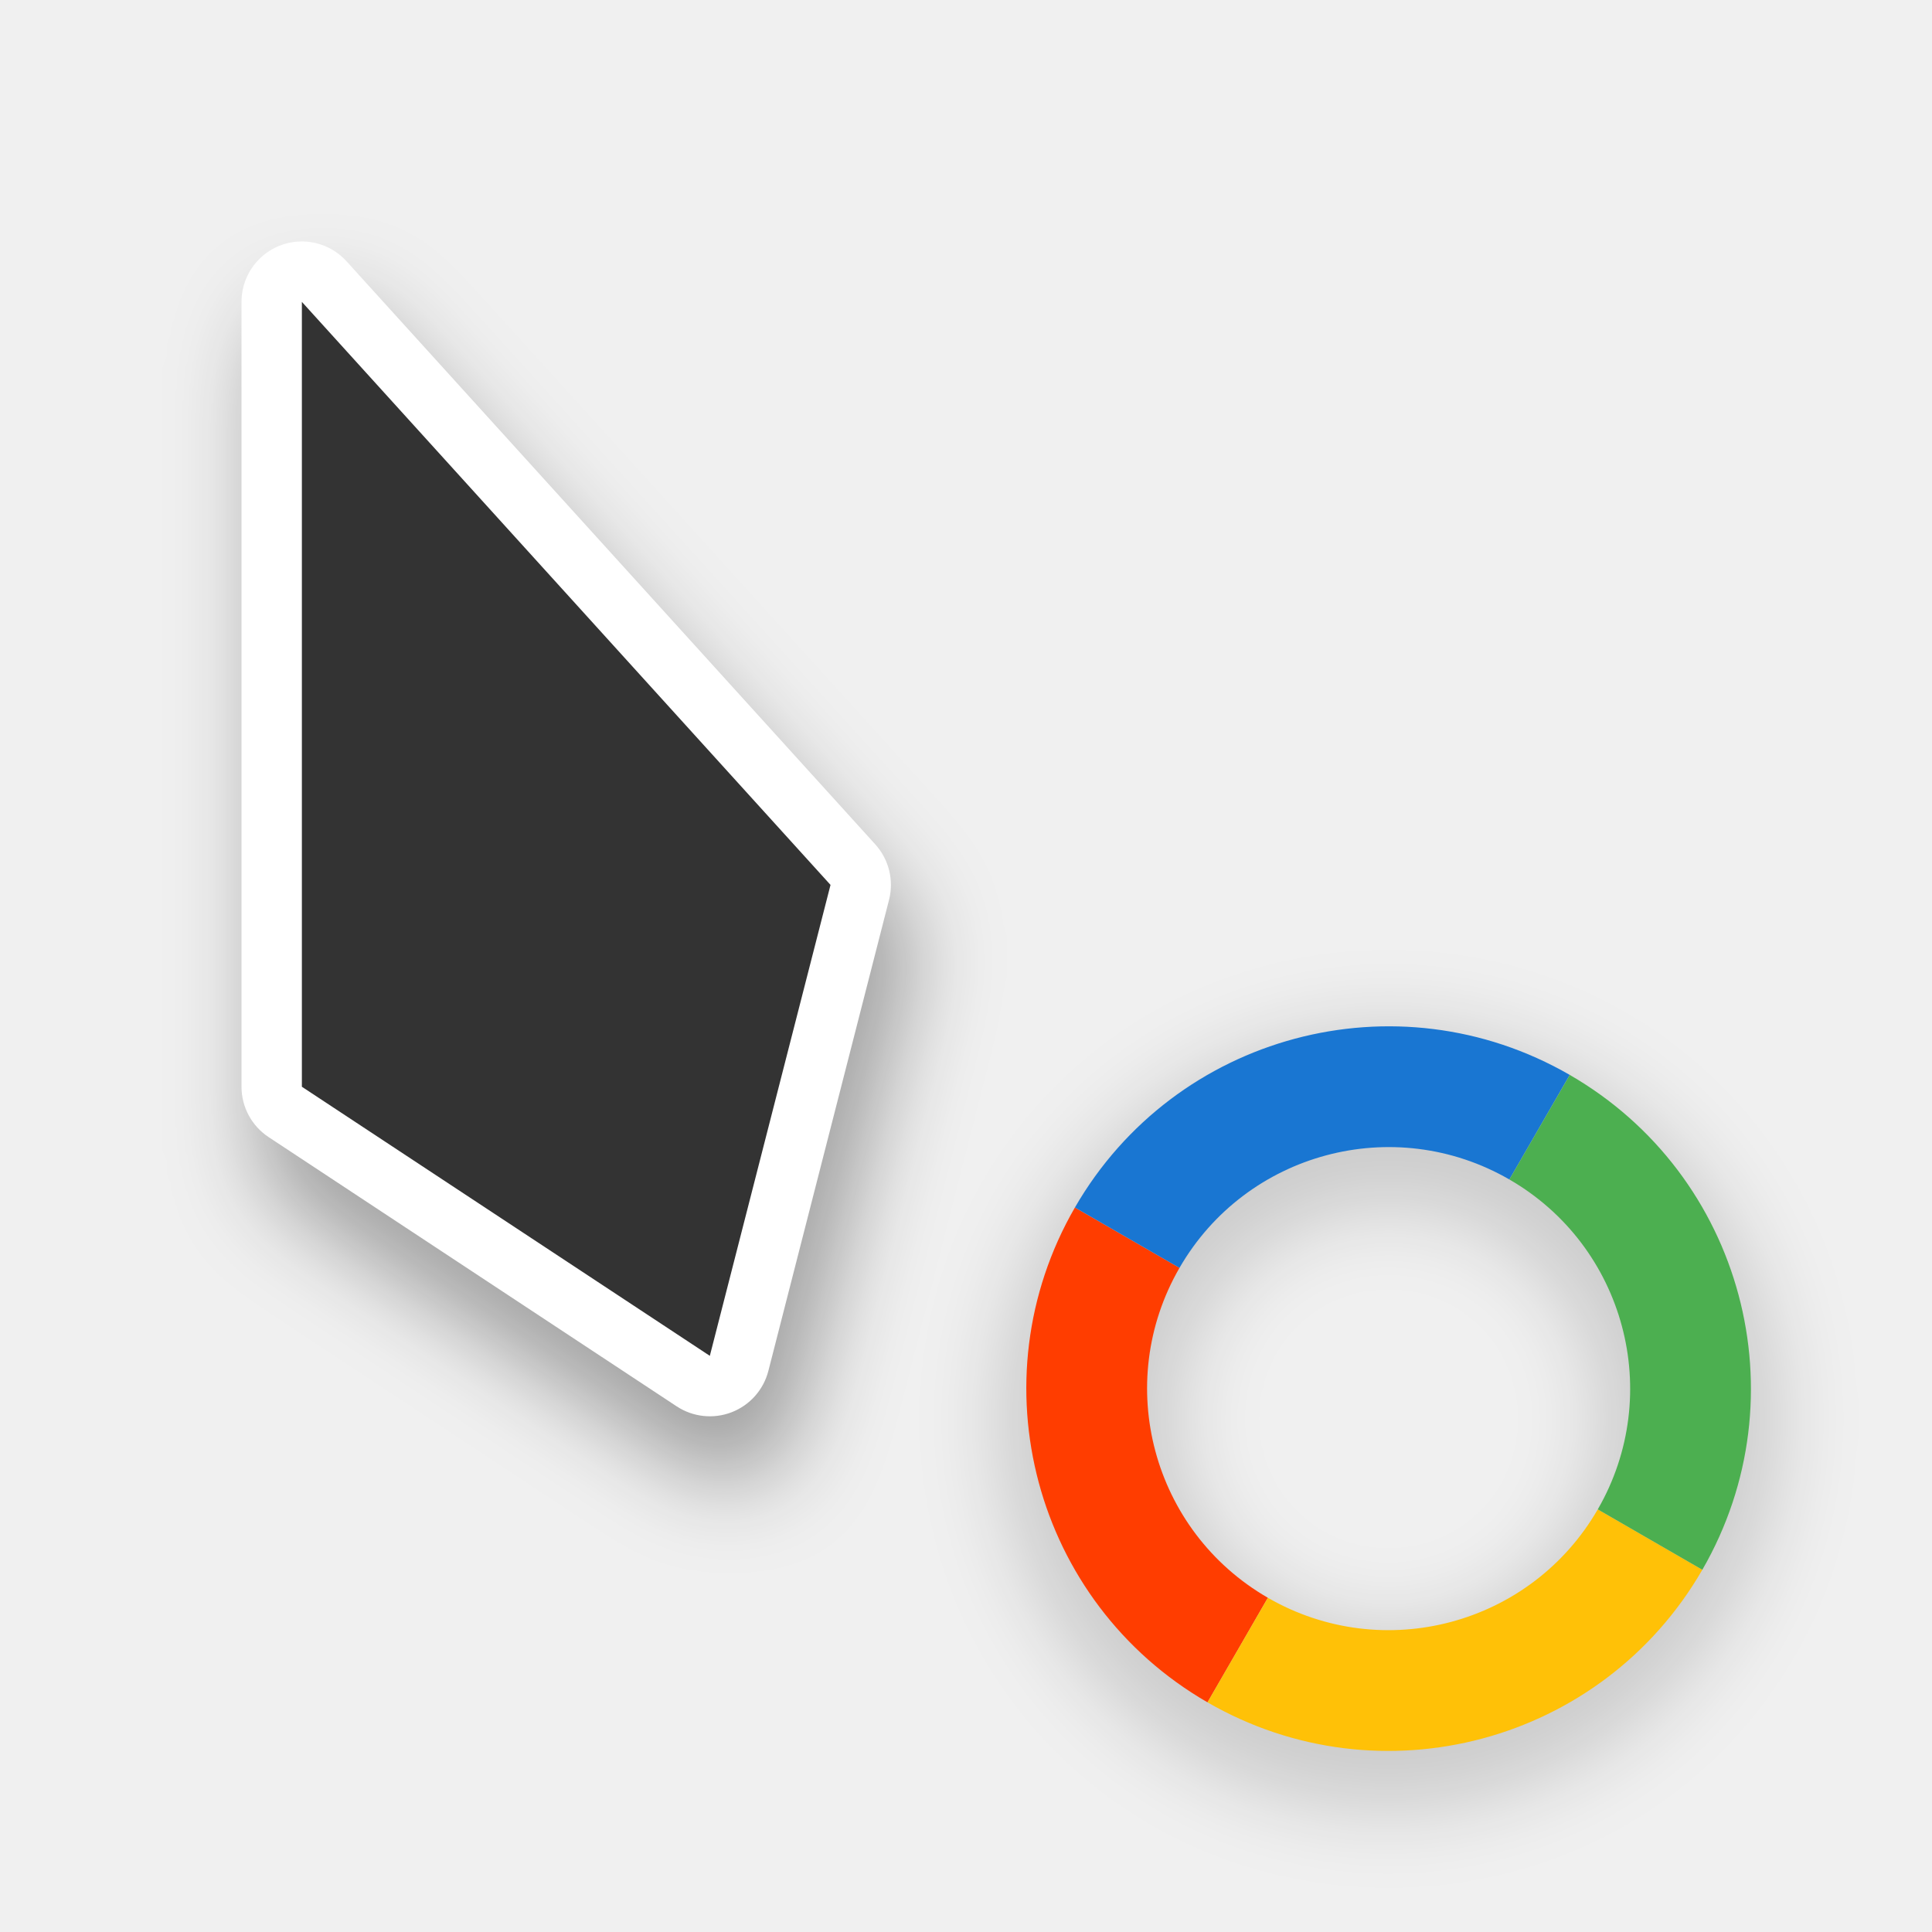
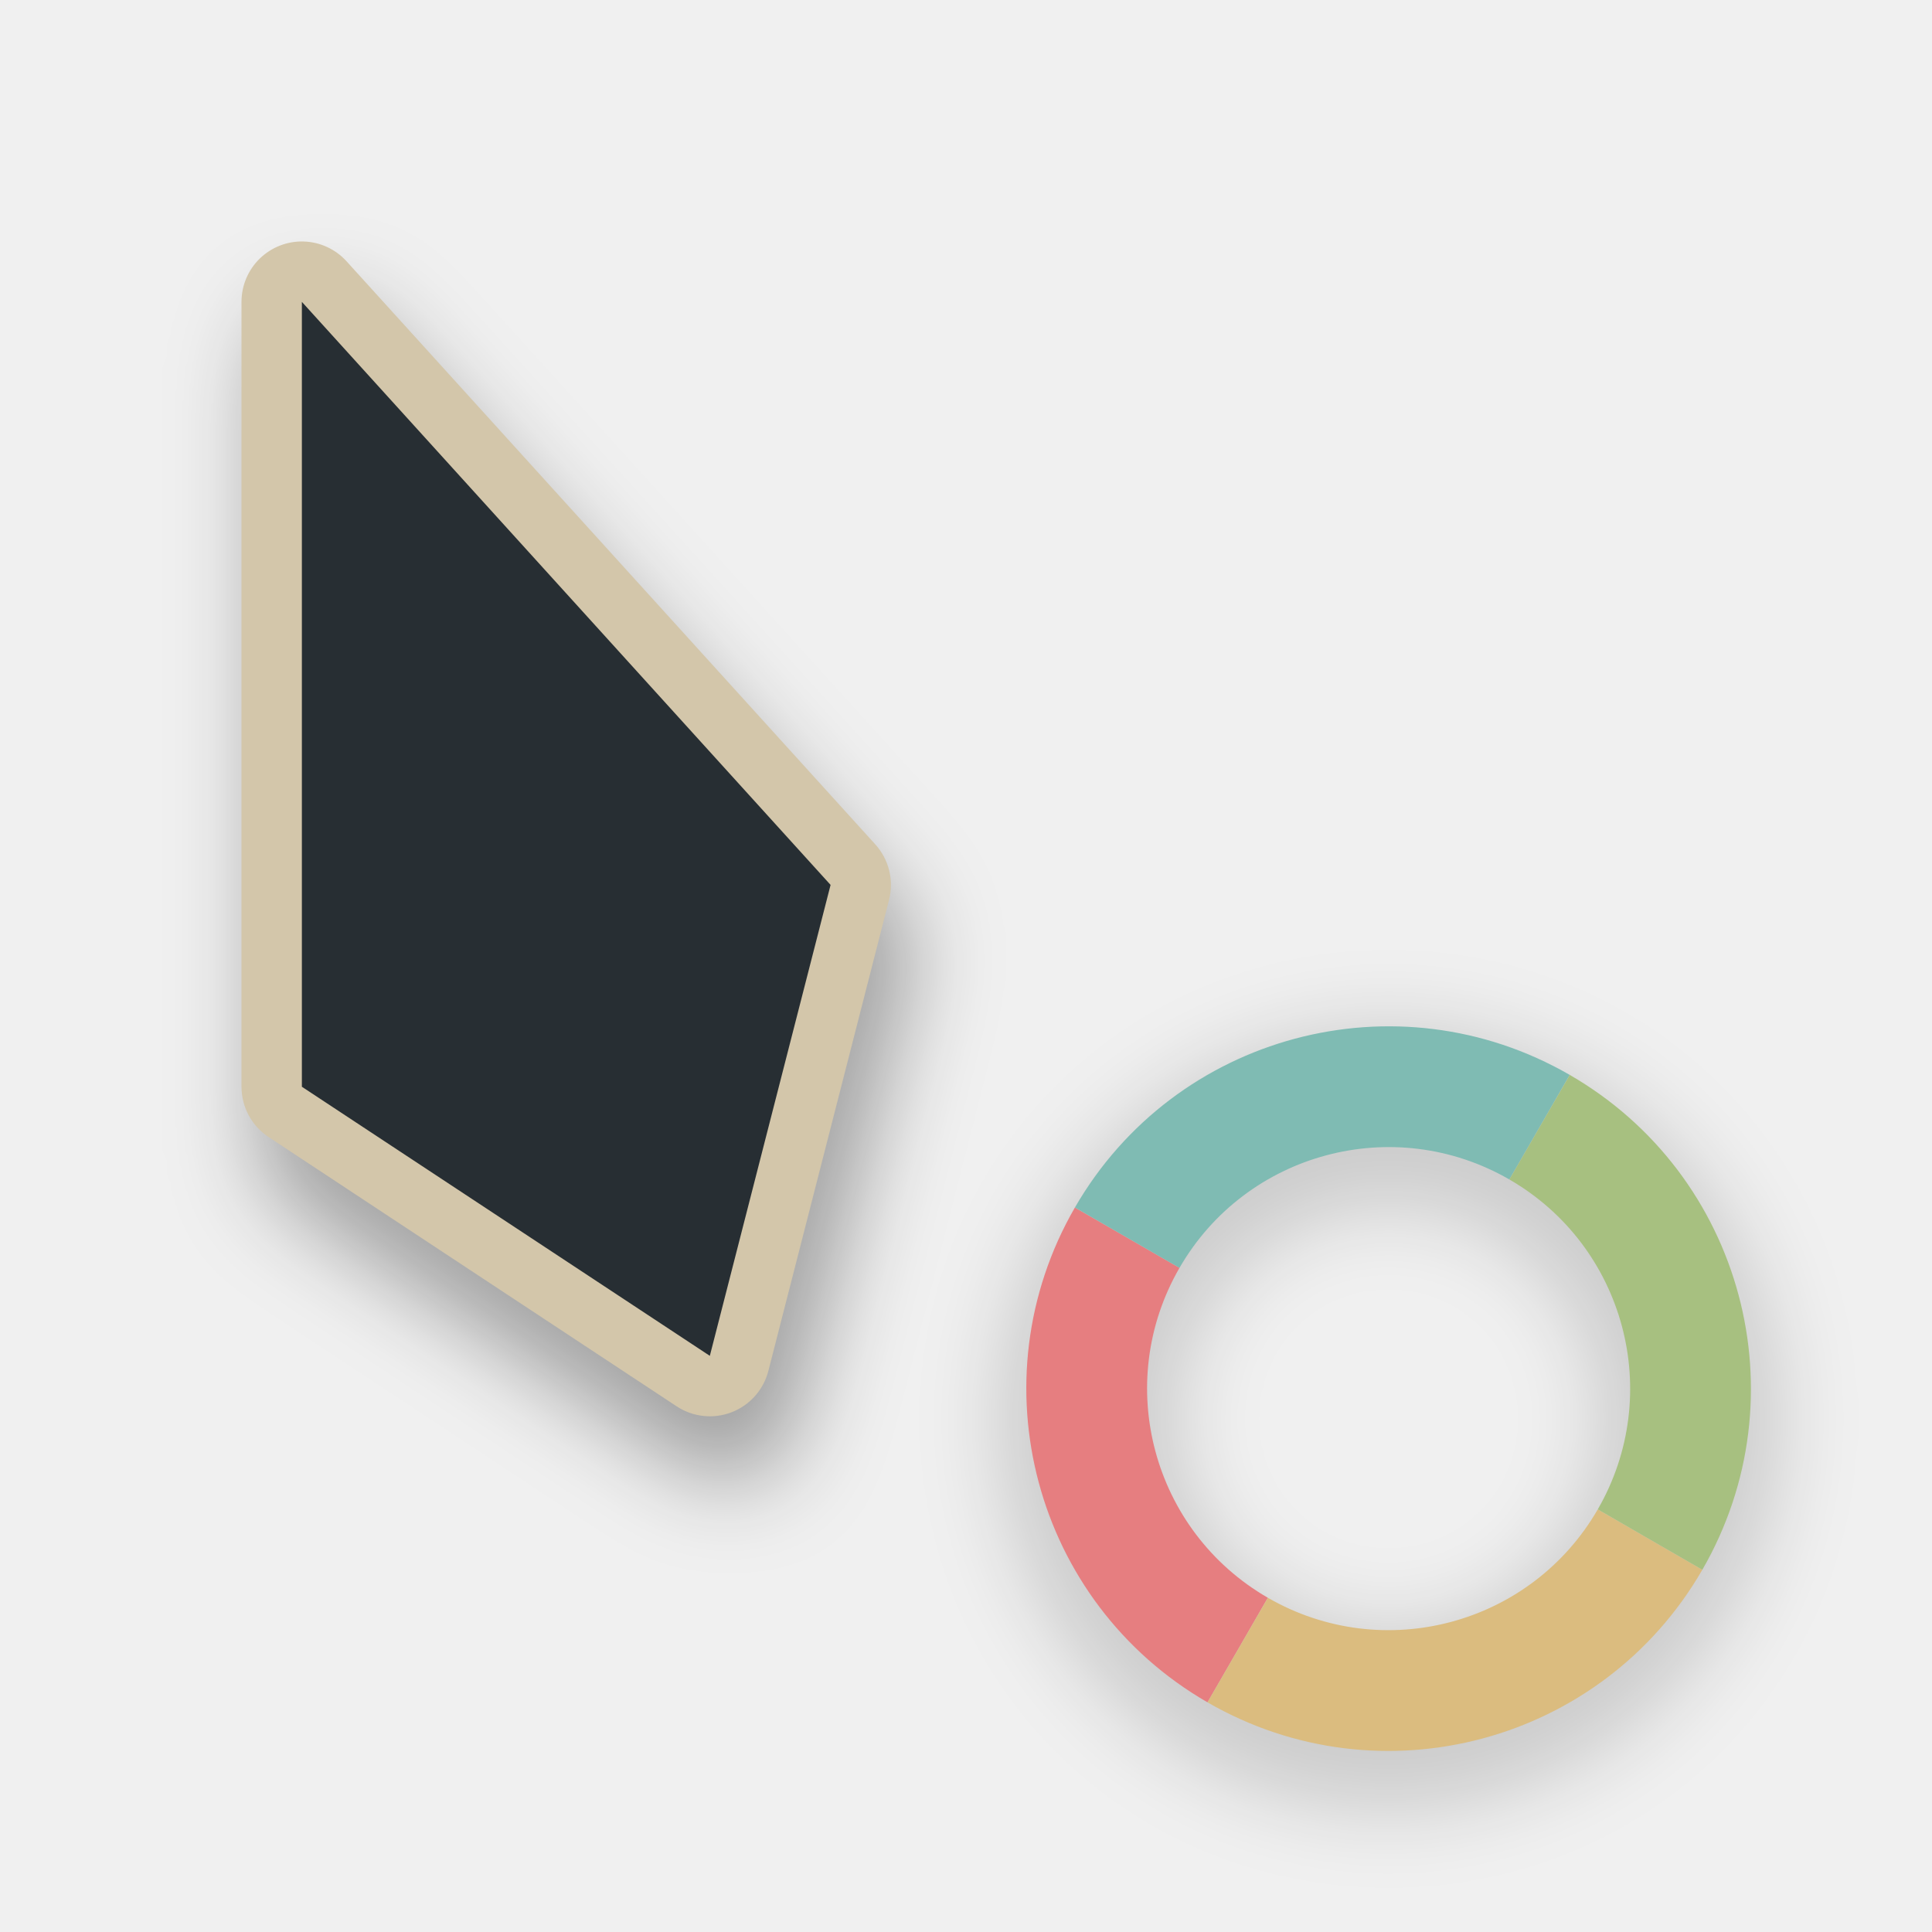
- <svg xmlns="http://www.w3.org/2000/svg" width="32" height="32" version="1.1" viewBox="0 0 32 32" id="svg70">
-   <defs id="defs38">
-     <filter id="b" x="-.162" y="-.095" width="1.324" height="1.191" color-interpolation-filters="sRGB">
-       <feGaussianBlur stdDeviation="0.628" id="feGaussianBlur2" />
+ <svg xmlns="http://www.w3.org/2000/svg" width="32" height="32" viewBox="0 0 32 32">
+   <defs>
+     <filter style="color-interpolation-filters:sRGB" id="a" x="-.12" width="1.24" y="-.12" height="1.24">
+       <feGaussianBlur stdDeviation=".65" />
    </filter>
-     <filter id="h" x="-.12" y="-.12" width="1.24" height="1.24" color-interpolation-filters="sRGB">
-       <feGaussianBlur stdDeviation="0.65" id="feGaussianBlur5" />
-     </filter>
-     <linearGradient id="g" x1="17.871" x2="17.871" y1="7.668" y2="17.893" gradientTransform="matrix(.60764 0 0 .58122 11.1 1033.5)" gradientUnits="userSpaceOnUse">
-       <stop stop-color="#FBB114" offset="0" id="stop8" />
-       <stop stop-color="#FF9508" offset="1" id="stop10" />
-     </linearGradient>
-     <linearGradient id="f" x1="23.954" x2="23.954" y1="8.61" y2="19.256" gradientTransform="matrix(.5582 0 0 .6327 11.1 1033.5)" gradientUnits="userSpaceOnUse">
-       <stop stop-color="#FF645D" offset="0" id="stop13" />
-       <stop stop-color="#FF4332" offset="1" id="stop15" />
-     </linearGradient>
-     <linearGradient id="e" x1="20.127" x2="20.127" y1="19.205" y2="29.033" gradientTransform="matrix(.65219 0 0 .54152 11.1 1033.5)" gradientUnits="userSpaceOnUse">
-       <stop stop-color="#CA70E1" offset="0" id="stop18" />
-       <stop stop-color="#B452CB" offset="1" id="stop20" />
-     </linearGradient>
-     <linearGradient id="d" x1="16.36" x2="16.36" y1="17.893" y2="28.118" gradientTransform="matrix(.60764 0 0 .58122 11.1 1033.5)" gradientUnits="userSpaceOnUse">
-       <stop stop-color="#14ADF6" offset="0" id="stop23" />
-       <stop stop-color="#1191F4" offset="1" id="stop25" />
-     </linearGradient>
-     <linearGradient id="c" x1="13.308" x2="13.308" y1="13.619" y2="24.265" gradientTransform="matrix(.5582 0 0 .6327 11.1 1033.5)" gradientUnits="userSpaceOnUse">
-       <stop stop-color="#52CF30" offset="0" id="stop28" />
-       <stop stop-color="#3BBD1C" offset="1" id="stop30" />
-     </linearGradient>
-     <linearGradient id="a" x1="11.766" x2="11.766" y1="9.377" y2="19.205" gradientTransform="matrix(.65219 0 0 .54152 11.1 1033.5)" gradientUnits="userSpaceOnUse">
-       <stop stop-color="#FFD305" offset="0" id="stop33" />
-       <stop stop-color="#FDCF01" offset="1" id="stop35" />
-     </linearGradient>
-     <filter style="color-interpolation-filters:sRGB" id="filter892" x="-0.12" width="1.24" y="-0.12" height="1.24">
-       <feGaussianBlur stdDeviation="0.65" id="feGaussianBlur894" />
-     </filter>
-     <filter style="color-interpolation-filters:sRGB" id="filter4666" x="-0.169" width="1.337" y="-0.093" height="1.186">
-       <feGaussianBlur stdDeviation="0.755" id="feGaussianBlur4668" />
+     <filter style="color-interpolation-filters:sRGB" id="b" x="-.169" width="1.337" y="-.093" height="1.186">
+       <feGaussianBlur stdDeviation=".755" />
    </filter>
  </defs>
-   <path id="path850" d="M 23,17 A 6.5,6.5 0 0 0 16.5,23.5 6.5,6.5 0 0 0 23,30 6.5,6.5 0 0 0 29.5,23.5 6.5,6.5 0 0 0 23,17 Z m 0,3 A 3.5,3.5 0 0 1 26.5,23.5 3.5,3.5 0 0 1 23,27 3.5,3.5 0 0 1 19.5,23.5 3.5,3.5 0 0 1 23,20 Z" style="opacity:0.15;fill:#000000;paint-order:stroke fill markers;filter:url(#filter892)" />
-   <g id="g4682" transform="translate(-31,1.999999)">
-     <path style="color:#000000;font-style:normal;font-variant:normal;font-weight:normal;font-stretch:normal;font-size:medium;line-height:normal;font-family:sans-serif;font-variant-ligatures:normal;font-variant-position:normal;font-variant-caps:normal;font-variant-numeric:normal;font-variant-alternates:normal;font-feature-settings:normal;text-indent:0;text-align:start;text-decoration:none;text-decoration-line:none;text-decoration-style:solid;text-decoration-color:#000000;letter-spacing:normal;word-spacing:normal;text-transform:none;writing-mode:lr-tb;direction:ltr;text-orientation:mixed;dominant-baseline:auto;baseline-shift:baseline;text-anchor:start;white-space:normal;shape-padding:0;clip-rule:nonzero;display:inline;overflow:visible;visibility:visible;opacity:0.35;isolation:auto;mix-blend-mode:normal;color-interpolation:sRGB;color-interpolation-filters:linearRGB;solid-color:#000000;solid-opacity:1;vector-effect:none;fill:#000000;fill-opacity:1;fill-rule:nonzero;stroke:none;stroke-width:2;stroke-linecap:round;stroke-linejoin:round;stroke-miterlimit:4;stroke-dasharray:none;stroke-dashoffset:0;stroke-opacity:1;paint-order:stroke fill markers;filter:url(#filter4666);color-rendering:auto;image-rendering:auto;shape-rendering:auto;text-rendering:auto;enable-background:accumulate" d="m 36.379,3.07 a 1,1 0 0 0 -1.033,1 v 13 a 1,1 0 0 0 0.449,0.834 l 6.758,4.459 a 1,1 0 0 0 1.52,-0.588 l 1.998,-7.799 A 1,1 0 0 0 45.844,13.057 L 37.086,3.398 A 1,1 0 0 0 36.379,3.07 Z M 37.346,6.662 44,14 42.482,19.92 37.346,16.531 Z" id="path4556" />
-     <path id="path4552" d="M 36.033,2 A 1,1 0 0 0 35,3 v 13 a 1,1 0 0 0 0.449,0.834 l 6.758,4.459 a 1,1 0 0 0 1.52,-0.588 L 45.725,12.906 A 1,1 0 0 0 45.498,11.986 L 36.74,2.328 A 1,1 0 0 0 36.033,2 Z M 37,5.592 43.654,12.93 42.137,18.85 37,15.461 Z" style="color:#000000;font-style:normal;font-variant:normal;font-weight:normal;font-stretch:normal;font-size:medium;line-height:normal;font-family:sans-serif;font-variant-ligatures:normal;font-variant-position:normal;font-variant-caps:normal;font-variant-numeric:normal;font-variant-alternates:normal;font-feature-settings:normal;text-indent:0;text-align:start;text-decoration:none;text-decoration-line:none;text-decoration-style:solid;text-decoration-color:#000000;letter-spacing:normal;word-spacing:normal;text-transform:none;writing-mode:lr-tb;direction:ltr;text-orientation:mixed;dominant-baseline:auto;baseline-shift:baseline;text-anchor:start;white-space:normal;shape-padding:0;clip-rule:nonzero;display:inline;overflow:visible;visibility:visible;opacity:1;isolation:auto;mix-blend-mode:normal;color-interpolation:sRGB;color-interpolation-filters:linearRGB;solid-color:#000000;solid-opacity:1;vector-effect:none;fill:#ffffff;fill-opacity:1;fill-rule:nonzero;stroke:none;stroke-width:2;stroke-linecap:round;stroke-linejoin:round;stroke-miterlimit:4;stroke-dasharray:none;stroke-dashoffset:0;stroke-opacity:1;paint-order:stroke fill markers;color-rendering:auto;image-rendering:auto;shape-rendering:auto;text-rendering:auto;enable-background:accumulate" />
-     <path id="rect4546" d="m 36,3 v 13 l 6.757,4.457 1.999,-7.8 z" style="opacity:1;fill:#333333;fill-opacity:1;stroke:none;stroke-width:2.237;stroke-linecap:round;stroke-linejoin:round;stroke-miterlimit:4;stroke-dasharray:none;stroke-opacity:1;paint-order:stroke fill markers" />
-   </g>
-   <g id="g964" transform="rotate(-60,23,23)">
-     <path id="circle913" d="m 23,17 a 6,6 0 0 0 -6,6 h 2 a 4,4 0 0 1 4,-4 z" style="fill:#ff3d00;fill-opacity:1;stroke-width:0.923;paint-order:stroke fill markers" />
-     <path style="fill:#1976d2;fill-opacity:1;stroke-width:0.923;paint-order:stroke fill markers" d="m 23,17 a 6,6 0 0 1 6,6 h -2 a 4,4 0 0 0 -4,-4 z" id="path954" />
-     <path style="fill:#ffc107;fill-opacity:1;stroke-width:0.923;paint-order:stroke fill markers" d="m 23,29 a 6,6 0 0 1 -6,-6 h 2 a 4,4 0 0 0 4,4 z" id="path956" />
-     <path id="path958" d="m 23,29 a 6,6 0 0 0 6,-6 h -2 a 4,4 0 0 1 -4,4 z" style="fill:#4caf50;fill-opacity:1;stroke-width:0.923;paint-order:stroke fill markers" />
-   </g>
+   <path d="M23 17a6.5 6.5 0 0 0-6.5 6.5A6.5 6.5 0 0 0 23 30a6.5 6.5 0 0 0 6.5-6.5A6.5 6.5 0 0 0 23 17m0 3a3.5 3.5 0 0 1 3.5 3.5A3.5 3.5 0 0 1 23 27a3.5 3.5 0 0 1-3.5-3.5A3.5 3.5 0 0 1 23 20" style="opacity:.15;fill:#000;paint-order:stroke fill markers;filter:url(#a)" />
+   <path style="color:#000;font-style:normal;font-variant:normal;font-weight:400;font-stretch:normal;font-size:medium;line-height:normal;font-family:sans-serif;font-variant-ligatures:normal;font-variant-position:normal;font-variant-caps:normal;font-variant-numeric:normal;font-variant-alternates:normal;font-feature-settings:normal;text-indent:0;text-align:start;text-decoration:none;text-decoration-line:none;text-decoration-style:solid;text-decoration-color:#000;letter-spacing:normal;word-spacing:normal;text-transform:none;writing-mode:lr-tb;direction:ltr;text-orientation:mixed;dominant-baseline:auto;baseline-shift:baseline;text-anchor:start;white-space:normal;shape-padding:0;clip-rule:nonzero;display:inline;overflow:visible;visibility:visible;opacity:.35;isolation:auto;mix-blend-mode:normal;color-interpolation:sRGB;color-interpolation-filters:linearRGB;solid-color:#000;solid-opacity:1;vector-effect:none;fill:#000;fill-opacity:1;fill-rule:nonzero;stroke:none;stroke-width:2;stroke-linecap:round;stroke-linejoin:round;stroke-miterlimit:4;stroke-dasharray:none;stroke-dashoffset:0;stroke-opacity:1;paint-order:stroke fill markers;filter:url(#b);color-rendering:auto;image-rendering:auto;shape-rendering:auto;text-rendering:auto;enable-background:accumulate" d="M36.379 3.07a1 1 0 0 0-1.033 1v13a1 1 0 0 0 .449.834l6.758 4.46a1 1 0 0 0 1.52-.589l1.997-7.798a1 1 0 0 0-.226-.92l-8.758-9.659a1 1 0 0 0-.707-.328m.967 3.592L44 14l-1.518 5.92-5.136-3.389Z" transform="translate(-31 2)" />
+   <path d="M36.033 2A1 1 0 0 0 35 3v13a1 1 0 0 0 .45.834l6.757 4.459a1 1 0 0 0 1.52-.588l1.998-7.799a1 1 0 0 0-.227-.92L36.74 2.328A1 1 0 0 0 36.033 2M37 5.592l6.654 7.338-1.517 5.92L37 15.46Z" style="color:#000;font-style:normal;font-variant:normal;font-weight:400;font-stretch:normal;font-size:medium;line-height:normal;font-family:sans-serif;font-variant-ligatures:normal;font-variant-position:normal;font-variant-caps:normal;font-variant-numeric:normal;font-variant-alternates:normal;font-feature-settings:normal;text-indent:0;text-align:start;text-decoration:none;text-decoration-line:none;text-decoration-style:solid;text-decoration-color:#000;letter-spacing:normal;word-spacing:normal;text-transform:none;writing-mode:lr-tb;direction:ltr;text-orientation:mixed;dominant-baseline:auto;baseline-shift:baseline;text-anchor:start;white-space:normal;shape-padding:0;clip-rule:nonzero;display:inline;overflow:visible;visibility:visible;opacity:1;isolation:auto;mix-blend-mode:normal;color-interpolation:sRGB;color-interpolation-filters:linearRGB;solid-color:#000;solid-opacity:1;vector-effect:none;fill:#d3c6aa;fill-opacity:1;fill-rule:nonzero;stroke:none;stroke-width:2;stroke-linecap:round;stroke-linejoin:round;stroke-miterlimit:4;stroke-dasharray:none;stroke-dashoffset:0;stroke-opacity:1;paint-order:stroke fill markers;color-rendering:auto;image-rendering:auto;shape-rendering:auto;text-rendering:auto;enable-background:accumulate" transform="translate(-31 2)" />
+   <path d="M36 3v13l6.757 4.457 2-7.8z" style="opacity:1;fill:#272e33;fill-opacity:1;stroke:none;stroke-width:2.237;stroke-linecap:round;stroke-linejoin:round;stroke-miterlimit:4;stroke-dasharray:none;stroke-opacity:1;paint-order:stroke fill markers" transform="translate(-31 2)" />
+   <path d="M23 17a6 6 0 0 0-6 6h2a4 4 0 0 1 4-4z" style="fill:#e67e80;fill-opacity:1;stroke-width:.923;paint-order:stroke fill markers" transform="rotate(-60 23 23)" />
+   <path style="fill:#7fbbb3;fill-opacity:1;stroke-width:.923;paint-order:stroke fill markers" d="M23 17a6 6 0 0 1 6 6h-2a4 4 0 0 0-4-4z" transform="rotate(-60 23 23)" />
+   <path style="fill:#dbbc7f;fill-opacity:1;stroke-width:.923;paint-order:stroke fill markers" d="M23 29a6 6 0 0 1-6-6h2a4 4 0 0 0 4 4z" transform="rotate(-60 23 23)" />
+   <path d="M23 29a6 6 0 0 0 6-6h-2a4 4 0 0 1-4 4z" style="fill:#a7c080;fill-opacity:1;stroke-width:.923;paint-order:stroke fill markers" transform="rotate(-60 23 23)" />
</svg>
